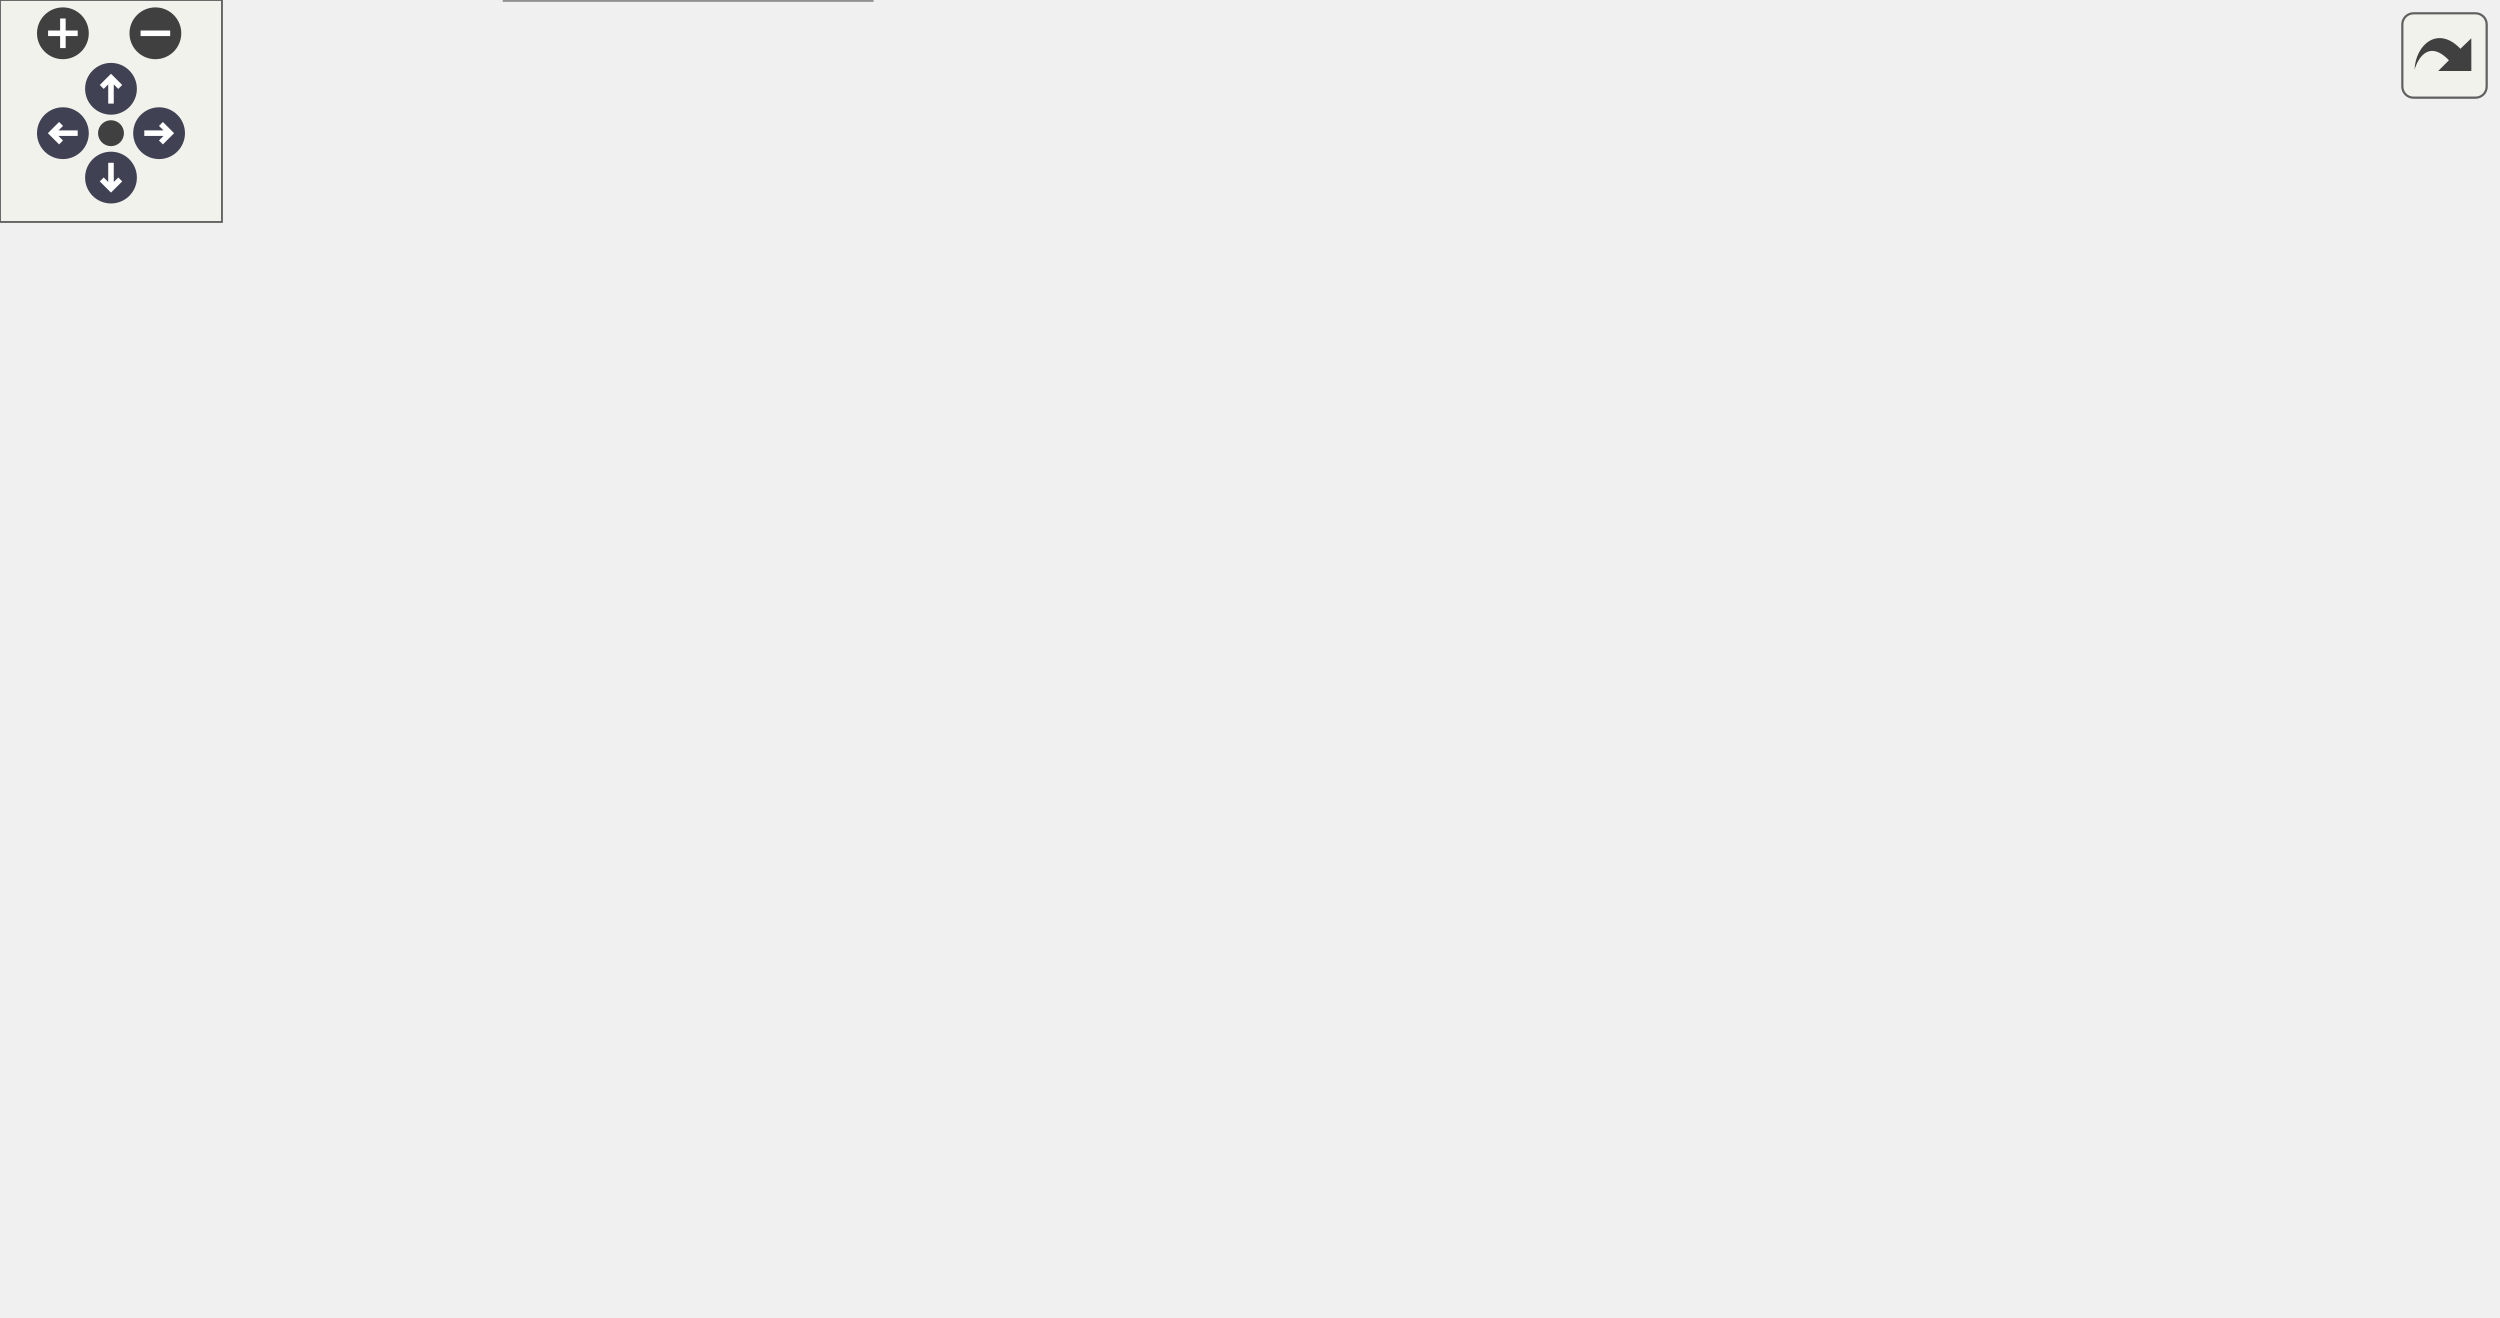
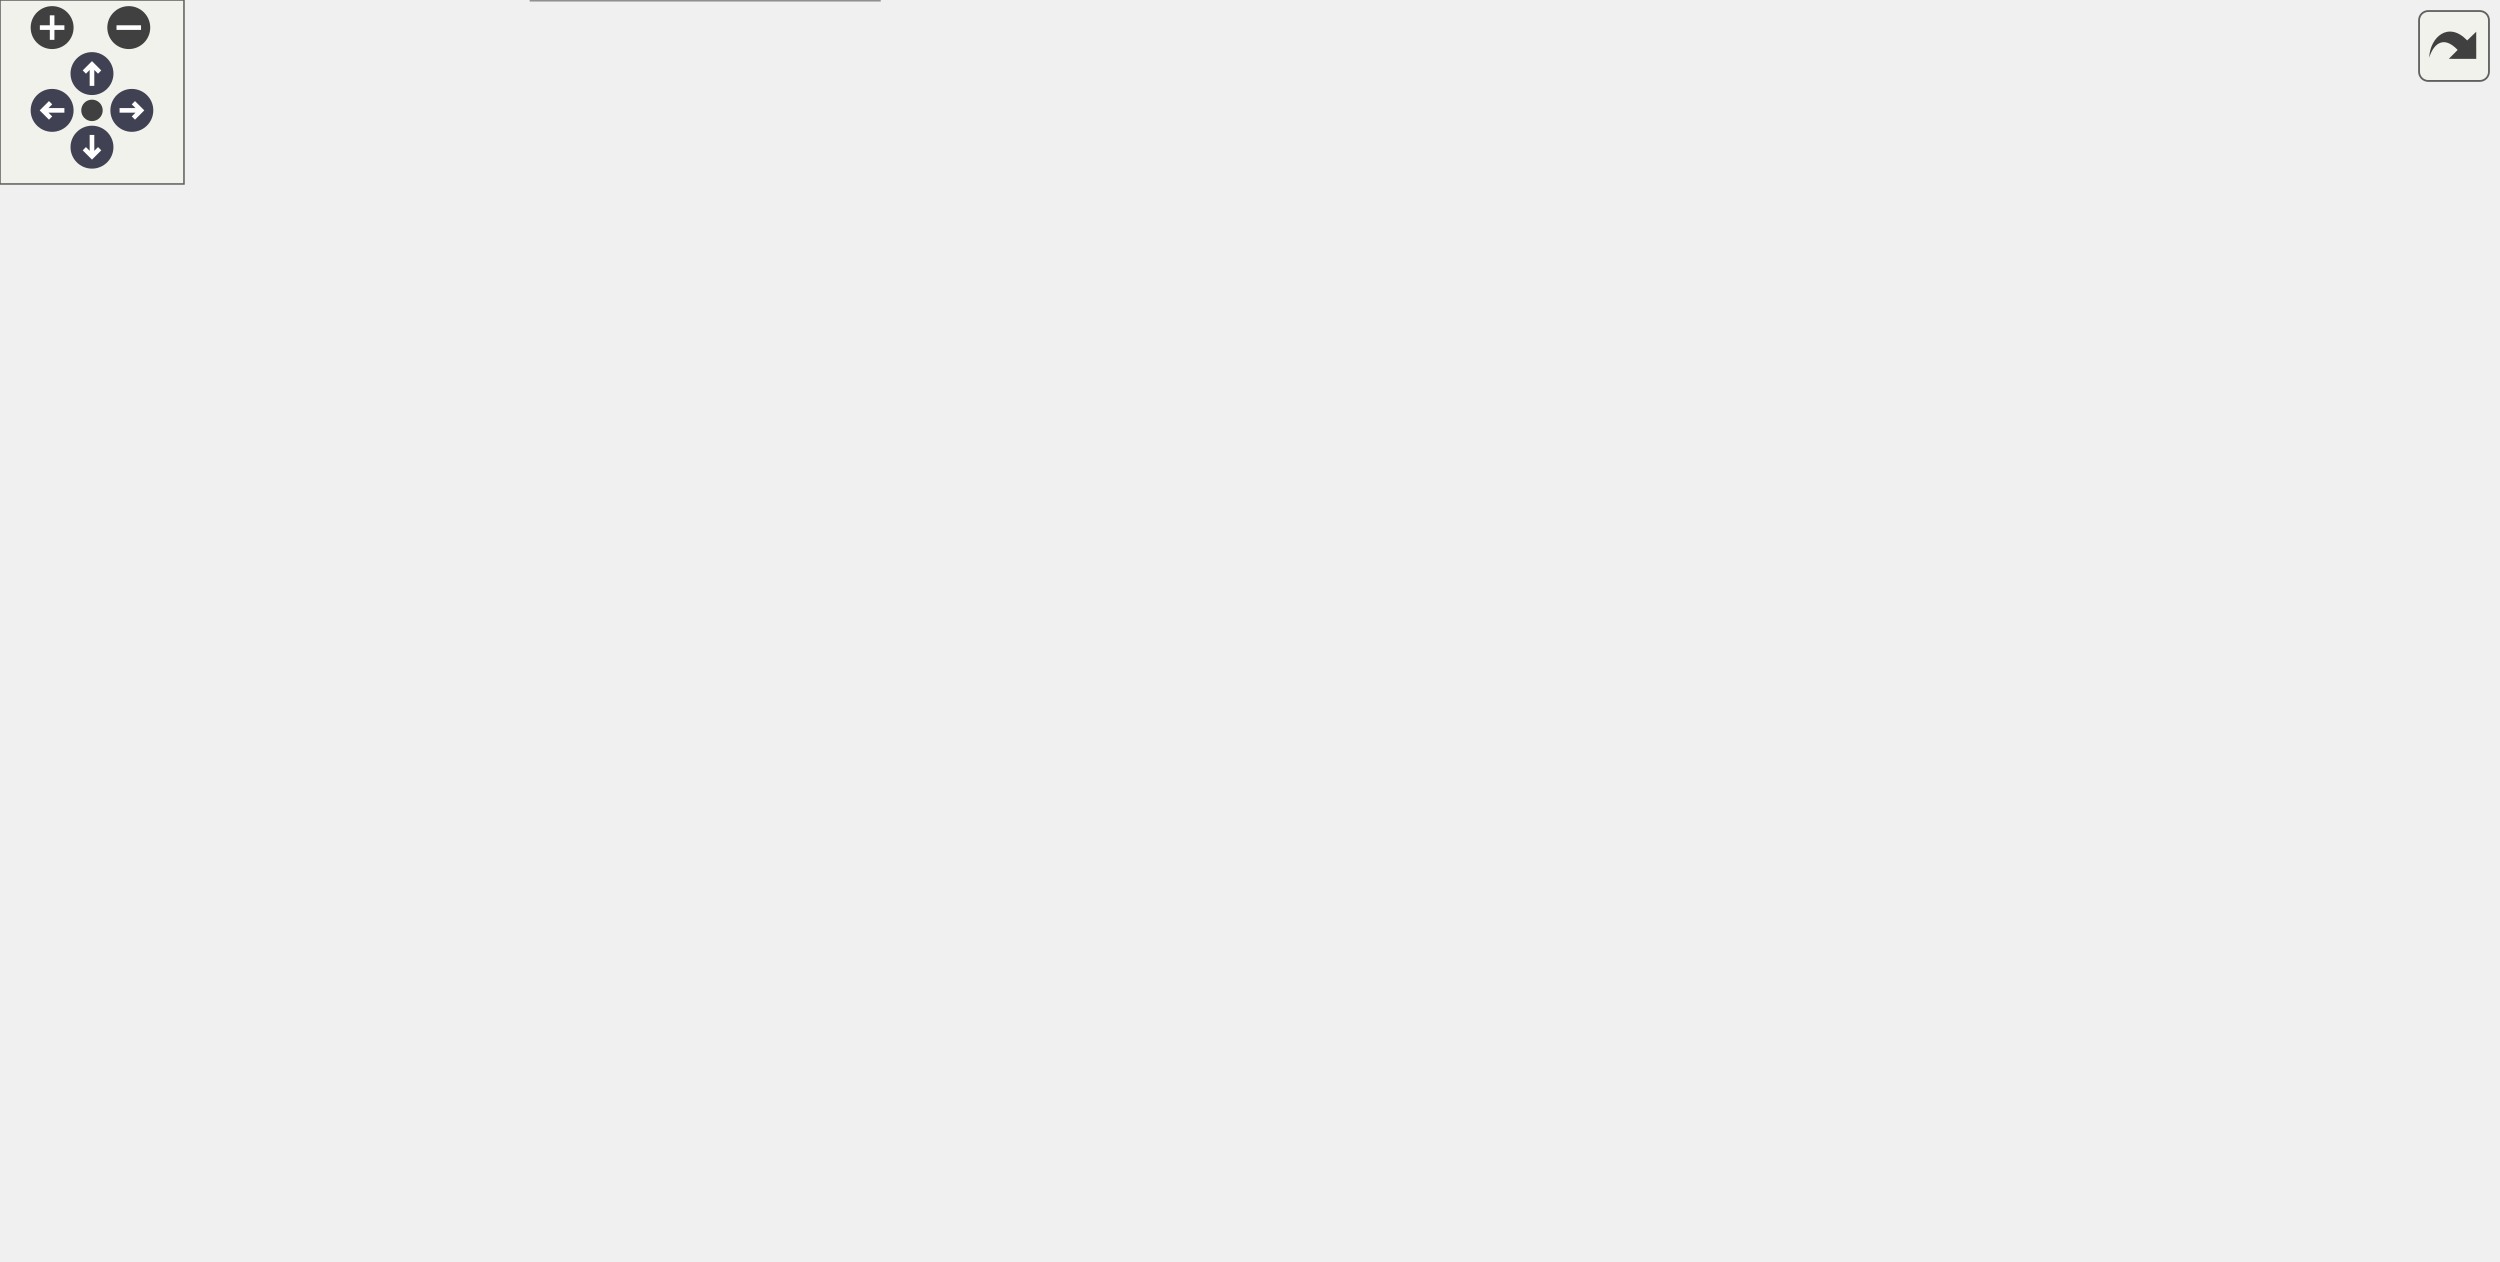
<svg xmlns="http://www.w3.org/2000/svg" xmlns:xlink="http://www.w3.org/1999/xlink" id="main" version="1.1" xml:space="preserve">
  <style type="text/css">
.node, .edge {opacity: 0.7;}
.node.selected, .edge.selected {opacity: 1;}
.edge:hover path { stroke: red; }
.edge:hover polygon { stroke: red; fill: red; }
</style>
  <defs>
    <circle id="rim" cx="0" cy="0" r="7" />
    <circle id="rim2" cx="0" cy="0" r="3.5" />
    <g id="zoomPlus">
      <use xlink:href="#rim" fill="#404040">
        <set attributeName="fill" to="#808080" begin="zoomplus.mouseover" end="zoomplus.mouseout" />
      </use>
      <path d="M-4,0h8M0,-4v8" fill="none" stroke="white" stroke-width="1.5" pointer-events="none" />
    </g>
    <g id="zoomMin">
      <use xlink:href="#rim" fill="#404040">
        <set attributeName="fill" to="#808080" begin="zoomminus.mouseover" end="zoomminus.mouseout" />
      </use>
      <path d="M-4,0h8" fill="none" stroke="white" stroke-width="1.5" pointer-events="none" />
    </g>
    <g id="arrowUp" transform="translate(30 24)">
      <use xlink:href="#rim" />
      <path pointer-events="none" fill="none" stroke="white" stroke-width="1.5" d="M0,-3.0v7 M-2.5,-0.5L0,-3.0L2.5,-0.5" />
    </g>
    <g id="arrowRight" transform="rotate(90) translate(36 -43)">
      <use xlink:href="#rim" />
      <path pointer-events="none" fill="none" stroke="white" stroke-width="1.5" d="M0,-3.0v7 M-2.5,-0.5L0,-3.0L2.5,-0.5" />
    </g>
    <g id="arrowDown" transform="rotate(180) translate(-30 -48)">
      <use xlink:href="#rim" />
      <path pointer-events="none" fill="none" stroke="white" stroke-width="1.5" d="M0,-3.0v7 M-2.5,-0.5L0,-3.0L2.5,-0.5" />
    </g>
    <g id="arrowLeft" transform="rotate(270) translate(-36 17)">
      <use xlink:href="#rim" />
      <path pointer-events="none" fill="none" stroke="white" stroke-width="1.5" d="M0,-3.0v7 M-2.5,-0.5L0,-3.0L2.5,-0.5" />
    </g>
    <g id="resetDef">
      <use xlink:href="#rim2" fill="#404040">
        <set attributeName="fill" to="#808080" begin="reset.mouseover" end="reset.mouseout" />
      </use>
    </g>
  </defs>
  <svg id="graph" class="graph">
    <g id="viewport">
      <g id="Node000001" class="node">
        <g id="a_Node000001">
          <a xlink:title=" ">
-             <polygon fill="#999999" stroke="#666666" points="182.88,-295.5 79.12,-295.5 79.12,-276.25 182.88,-276.25 182.88,-295.5" />
-             <text text-anchor="middle" x="131" y="-282" font-family="Helvetica,sans-Serif" font-size="10.00">mimic++/Printer.hpp</text>
+             <polygon fill="#999999" stroke="#666666" points="217.88,-350.75 114.12,-350.75 114.12,-331.5 217.88,-331.5 217.88,-350.75" />
+             <text text-anchor="middle" x="166" y="-337.25" font-family="Helvetica,sans-Serif" font-size="10.00">mimic++/Printer.hpp</text>
          </a>
        </g>
      </g>
      <g id="Node000002" class="node">
        <g id="a_Node000002">
          <a xlink:href="../../d8/de5/_expectation_policies_8hpp.html" target="_top" xlink:title=" ">
-             <polygon fill="white" stroke="#666666" points="160,-129.75 0,-129.75 0,-110.5 160,-110.5 160,-129.75" />
-             <text text-anchor="middle" x="80" y="-116.25" font-family="Helvetica,sans-Serif" font-size="10.00">mimic++/ExpectationPolicies.hpp</text>
+             <polygon fill="white" stroke="#666666" points="309,-185 149,-185 149,-165.75 309,-165.75 309,-185" />
+             <text text-anchor="middle" x="229" y="-171.5" font-family="Helvetica,sans-Serif" font-size="10.00">mimic++/ExpectationPolicies.hpp</text>
          </a>
        </g>
      </g>
      <g id="edge1_Node000001_Node000002" class="edge">
        <g id="a_edge1_Node000001_Node000002">
          <a xlink:title=" ">
-             <path fill="none" stroke="#63b8ff" d="M69.27,-272.09C52.42,-265.47 36.05,-255.43 26,-240.25 0.82,-202.18 48.47,-150.46 70.11,-129.99" />
-             <polygon fill="#63b8ff" stroke="#63b8ff" points="67.76,-275.27 78.35,-275.29 70.08,-268.67 67.76,-275.27" />
+             <path fill="none" stroke="#63b8ff" d="M173.39,-320.91C187.05,-285.4 215.75,-210.82 225.6,-185.22" />
+             <polygon fill="#63b8ff" stroke="#63b8ff" points="170.25,-319.32 169.93,-329.91 176.79,-321.83 170.25,-319.32" />
          </a>
        </g>
      </g>
      <g id="Node000005" class="node">
        <g id="a_Node000005">
-           <a xlink:href="../../dd/d50/_matcher_8hpp.html" target="_top" xlink:title=" ">
-             <polygon fill="white" stroke="#666666" points="145.25,-240.25 34.75,-240.25 34.75,-221 145.25,-221 145.25,-240.25" />
-             <text text-anchor="middle" x="90" y="-226.75" font-family="Helvetica,sans-Serif" font-size="10.00">mimic++/Matcher.hpp</text>
-           </a>
-         </g>
-       </g>
-       <g id="edge5_Node000001_Node000005" class="edge">
-         <g id="a_edge5_Node000001_Node000005">
-           <a xlink:title=" ">
-             <path fill="none" stroke="#63b8ff" d="M117.41,-267.22C110.54,-258.31 102.51,-247.87 96.92,-240.61" />
-             <polygon fill="#63b8ff" stroke="#63b8ff" points="114.43,-269.09 123.31,-274.88 119.98,-264.82 114.43,-269.09" />
+           <a xlink:href="../../d0/db9/mimic_09_09_8hpp.html" target="_top" xlink:title=" ">
+             <polygon fill="white" stroke="#666666" points="286.75,-19.25 173.25,-19.25 173.25,0 286.75,0 286.75,-19.25" />
+             <text text-anchor="middle" x="230" y="-5.75" font-family="Helvetica,sans-Serif" font-size="10.00">mimic++/mimic++.hpp</text>
+           </a>
+         </g>
+       </g>
+       <g id="edge23_Node000001_Node000005" class="edge">
+         <g id="a_edge23_Node000001_Node000005">
+           <a xlink:title=" ">
+             <path fill="none" stroke="#63b8ff" d="M110.1,-328.07C61.9,-313.99 0,-285.45 0,-231.62 0,-231.62 0,-231.62 0,-119.12 0,-42.85 104.73,-20.11 172.85,-13.39" />
+             <polygon fill="#63b8ff" stroke="#63b8ff" points="109.05,-331.41 119.62,-330.69 110.91,-324.66 109.05,-331.41" />
          </a>
        </g>
      </g>
      <g id="Node000006" class="node">
        <g id="a_Node000006">
+           <a xlink:href="../../dd/d50/_matcher_8hpp.html" target="_top" xlink:title=" ">
+             <polygon fill="white" stroke="#666666" points="138.25,-240.25 27.75,-240.25 27.75,-221 138.25,-221 138.25,-240.25" />
+             <text text-anchor="middle" x="83" y="-226.75" font-family="Helvetica,sans-Serif" font-size="10.00">mimic++/Matcher.hpp</text>
+           </a>
+         </g>
+       </g>
+       <g id="edge8_Node000001_Node000006" class="edge">
+         <g id="a_edge8_Node000001_Node000006">
+           <a xlink:title=" ">
+             <path fill="none" stroke="#63b8ff" d="M152.4,-322.35C134.47,-298.91 103.58,-258.53 89.89,-240.63" />
+             <polygon fill="#63b8ff" stroke="#63b8ff" points="149.43,-324.23 158.29,-330.04 154.99,-319.97 149.43,-324.23" />
+           </a>
+         </g>
+       </g>
+       <g id="Node000007" class="node">
+         <g id="a_Node000007">
          <a xlink:href="../../da/dd9/_reporter_8hpp.html" target="_top" xlink:title=" ">
-             <polygon fill="white" stroke="#666666" points="348,-240.25 236,-240.25 236,-221 348,-221 348,-240.25" />
-             <text text-anchor="middle" x="292" y="-226.75" font-family="Helvetica,sans-Serif" font-size="10.00">mimic++/Reporter.hpp</text>
-           </a>
-         </g>
-       </g>
-       <g id="edge7_Node000001_Node000006" class="edge">
-         <g id="a_edge7_Node000001_Node000006">
-           <a xlink:title=" ">
-             <path fill="none" stroke="#63b8ff" d="M168.99,-272.31C198.34,-262.6 238.26,-249.4 264.55,-240.7" />
-             <polygon fill="#63b8ff" stroke="#63b8ff" points="168.14,-268.9 159.75,-275.37 170.34,-275.55 168.14,-268.9" />
-           </a>
-         </g>
-       </g>
-       <g id="Node000008" class="node">
-         <g id="a_Node000008">
+             <polygon fill="white" stroke="#666666" points="428,-295.5 316,-295.5 316,-276.25 428,-276.25 428,-295.5" />
+             <text text-anchor="middle" x="372" y="-282" font-family="Helvetica,sans-Serif" font-size="10.00">mimic++/Reporter.hpp</text>
+           </a>
+         </g>
+       </g>
+       <g id="edge11_Node000001_Node000007" class="edge">
+         <g id="a_edge11_Node000001_Node000007">
+           <a xlink:title=" ">
+             <path fill="none" stroke="#63b8ff" d="M211.66,-328.32C249.45,-318.55 302.35,-304.88 336.88,-295.95" />
+             <polygon fill="#63b8ff" stroke="#63b8ff" points="211.22,-324.82 202.41,-330.71 212.97,-331.6 211.22,-324.82" />
+           </a>
+         </g>
+       </g>
+       <g id="Node000009" class="node">
+         <g id="a_Node000009">
          <a xlink:href="../../d8/de4/_sequence_8hpp.html" target="_top" xlink:title=" ">
-             <polygon fill="white" stroke="#666666" points="211.38,-185 92.62,-185 92.62,-165.75 211.38,-165.75 211.38,-185" />
-             <text text-anchor="middle" x="152" y="-171.5" font-family="Helvetica,sans-Serif" font-size="10.00">mimic++/Sequence.hpp</text>
-           </a>
-         </g>
-       </g>
-       <g id="edge15_Node000001_Node000008" class="edge">
-         <g id="a_edge15_Node000001_Node000008">
-           <a xlink:title=" ">
-             <path fill="none" stroke="#63b8ff" d="M143.19,-266.12C147.5,-258.43 151.82,-249.23 154,-240.25 158.65,-221.06 155.87,-197.67 153.74,-185.21" />
-             <polygon fill="#63b8ff" stroke="#63b8ff" points="140.29,-264.15 138.1,-274.52 146.28,-267.78 140.29,-264.15" />
+             <polygon fill="white" stroke="#666666" points="814.38,-240.25 695.62,-240.25 695.62,-221 814.38,-221 814.38,-240.25" />
+             <text text-anchor="middle" x="755" y="-226.75" font-family="Helvetica,sans-Serif" font-size="10.00">mimic++/Sequence.hpp</text>
+           </a>
+         </g>
+       </g>
+       <g id="edge22_Node000001_Node000009" class="edge">
+         <g id="a_edge22_Node000001_Node000009">
+           <a xlink:title=" ">
+             <path fill="none" stroke="#63b8ff" d="M229.62,-330.29C284.6,-321.64 366.17,-308.44 437,-295.5 535.74,-277.46 651.15,-253.57 712.14,-240.73" />
+             <polygon fill="#63b8ff" stroke="#63b8ff" points="229.13,-326.83 219.79,-331.83 230.22,-333.74 229.13,-326.83" />
          </a>
        </g>
      </g>
      <g id="Node000003" class="node">
        <g id="a_Node000003">
          <a xlink:href="../../d2/d4f/_expectation_builder_8hpp.html" target="_top" xlink:title=" ">
-             <polygon fill="white" stroke="#666666" points="263.75,-74.5 108.25,-74.5 108.25,-55.25 263.75,-55.25 263.75,-74.5" />
-             <text text-anchor="middle" x="186" y="-61" font-family="Helvetica,sans-Serif" font-size="10.00">mimic++/ExpectationBuilder.hpp</text>
+             <polygon fill="white" stroke="#666666" points="452.75,-129.75 297.25,-129.75 297.25,-110.5 452.75,-110.5 452.75,-129.75" />
+             <text text-anchor="middle" x="375" y="-116.25" font-family="Helvetica,sans-Serif" font-size="10.00">mimic++/ExpectationBuilder.hpp</text>
          </a>
        </g>
      </g>
      <g id="edge2_Node000002_Node000003" class="edge">
        <g id="a_edge2_Node000002_Node000003">
          <a xlink:title=" ">
-             <path fill="none" stroke="#63b8ff" d="M108.13,-104.99C127.09,-95.47 151.53,-83.19 167.93,-74.95" />
-             <polygon fill="#63b8ff" stroke="#63b8ff" points="106.7,-101.8 99.33,-109.41 109.84,-108.05 106.7,-101.8" />
+             <path fill="none" stroke="#63b8ff" d="M264.51,-161.42C291.02,-151.75 326.58,-138.79 350.11,-130.2" />
+             <polygon fill="#63b8ff" stroke="#63b8ff" points="263.38,-158.11 255.19,-164.82 265.78,-164.68 263.38,-158.11" />
          </a>
        </g>
      </g>
      <g id="Node000004" class="node">
        <g id="a_Node000004">
          <a xlink:href="../../d5/dc5/_mock_8hpp.html" target="_top" xlink:title=" ">
-             <polygon fill="white" stroke="#666666" points="235.62,-19.25 136.38,-19.25 136.38,0 235.62,0 235.62,-19.25" />
-             <text text-anchor="middle" x="186" y="-5.75" font-family="Helvetica,sans-Serif" font-size="10.00">mimic++/Mock.hpp</text>
-           </a>
-         </g>
-       </g>
-       <g id="edge4_Node000002_Node000004" class="edge">
-         <g id="a_edge4_Node000002_Node000004">
-           <a xlink:title=" ">
-             <path fill="none" stroke="#63b8ff" d="M81.82,-99.15C83.98,-85.48 88.7,-67.65 99,-55.25 113.42,-37.88 136.34,-26.51 155.04,-19.6" />
-             <polygon fill="#63b8ff" stroke="#63b8ff" points="78.39,-98.41 80.66,-108.76 85.34,-99.25 78.39,-98.41" />
+             <polygon fill="white" stroke="#666666" points="318.62,-74.5 219.38,-74.5 219.38,-55.25 318.62,-55.25 318.62,-74.5" />
+             <text text-anchor="middle" x="269" y="-61" font-family="Helvetica,sans-Serif" font-size="10.00">mimic++/Mock.hpp</text>
+           </a>
+         </g>
+       </g>
+       <g id="edge6_Node000002_Node000004" class="edge">
+         <g id="a_edge6_Node000002_Node000004">
+           <a xlink:title=" ">
+             <path fill="none" stroke="#63b8ff" d="M236.14,-155.01C244.86,-131.37 259.23,-92.38 265.68,-74.88" />
+             <polygon fill="#63b8ff" stroke="#63b8ff" points="232.97,-153.48 232.8,-164.08 239.54,-155.9 232.97,-153.48" />
+           </a>
+         </g>
+       </g>
+       <g id="edge7_Node000002_Node000005" class="edge">
+         <g id="a_edge7_Node000002_Node000005">
+           <a xlink:title=" ">
+             <path fill="none" stroke="#63b8ff" d="M221.41,-154.64C213.31,-130.91 202.58,-89.96 210,-55.25 212.81,-42.13 219.77,-28.21 224.68,-19.47" />
+             <polygon fill="#63b8ff" stroke="#63b8ff" points="218.08,-155.72 224.78,-163.93 224.66,-153.33 218.08,-155.72" />
          </a>
        </g>
      </g>
      <g id="edge3_Node000003_Node000004" class="edge">
        <g id="a_edge3_Node000003_Node000004">
          <a xlink:title=" ">
-             <path fill="none" stroke="#63b8ff" d="M186,-43.63C186,-35.34 186,-26.17 186,-19.61" />
-             <polygon fill="#63b8ff" stroke="#63b8ff" points="182.5,-43.57 186,-53.57 189.5,-43.57 182.5,-43.57" />
-           </a>
-         </g>
-       </g>
-       <g id="edge6_Node000005_Node000002" class="edge">
-         <g id="a_edge6_Node000005_Node000002">
-           <a xlink:title=" ">
-             <path fill="none" stroke="#63b8ff" d="M87,-209.61C85.93,-201.93 84.79,-193.07 84,-185 82.08,-165.54 80.91,-142.65 80.37,-130.24" />
-             <polygon fill="#63b8ff" stroke="#63b8ff" points="83.5,-209.87 88.4,-219.26 90.43,-208.86 83.5,-209.87" />
-           </a>
-         </g>
-       </g>
-       <g id="Node000007" class="node">
-         <g id="a_Node000007">
+             <path fill="none" stroke="#63b8ff" d="M346.87,-104.99C327.91,-95.47 303.47,-83.19 287.07,-74.95" />
+             <polygon fill="#63b8ff" stroke="#63b8ff" points="345.16,-108.05 355.67,-109.41 348.3,-101.8 345.16,-108.05" />
+           </a>
+         </g>
+       </g>
+       <g id="edge5_Node000003_Node000005" class="edge">
+         <g id="a_edge5_Node000003_Node000005">
+           <a xlink:title=" ">
+             <path fill="none" stroke="#63b8ff" d="M364.65,-100.21C356.27,-86.29 343.35,-67.71 328,-55.25 307.68,-38.75 280.28,-26.96 259.61,-19.65" />
+             <polygon fill="#63b8ff" stroke="#63b8ff" points="361.6,-101.91 369.61,-108.84 367.67,-98.43 361.6,-101.91" />
+           </a>
+         </g>
+       </g>
+       <g id="edge4_Node000004_Node000005" class="edge">
+         <g id="a_edge4_Node000004_Node000005">
+           <a xlink:title=" ">
+             <path fill="none" stroke="#63b8ff" d="M255.86,-45.94C249.38,-37.09 241.84,-26.79 236.58,-19.61" />
+             <polygon fill="#63b8ff" stroke="#63b8ff" points="252.93,-47.86 261.67,-53.86 258.58,-43.73 252.93,-47.86" />
+           </a>
+         </g>
+       </g>
+       <g id="edge9_Node000006_Node000002" class="edge">
+         <g id="a_edge9_Node000006_Node000002">
+           <a xlink:title=" ">
+             <path fill="none" stroke="#63b8ff" d="M118.51,-216.67C145.02,-207 180.58,-194.04 204.11,-185.45" />
+             <polygon fill="#63b8ff" stroke="#63b8ff" points="117.38,-213.36 109.19,-220.07 119.78,-219.93 117.38,-213.36" />
+           </a>
+         </g>
+       </g>
+       <g id="edge10_Node000006_Node000005" class="edge">
+         <g id="a_edge10_Node000006_Node000005">
+           <a xlink:title=" ">
+             <path fill="none" stroke="#63b8ff" d="M79.66,-209.67C74.95,-174.35 70.56,-100.34 107,-55.25 123.14,-35.29 148.99,-24.25 172.84,-18.15" />
+             <polygon fill="#63b8ff" stroke="#63b8ff" points="76.16,-209.94 81.12,-219.31 83.09,-208.9 76.16,-209.94" />
+           </a>
+         </g>
+       </g>
+       <g id="edge21_Node000007_Node000005" class="edge">
+         <g id="a_edge21_Node000007_Node000005">
+           <a xlink:title=" ">
+             <path fill="none" stroke="#63b8ff" d="M304.73,-278.07C248.17,-268.21 171.64,-244.07 140,-185 106.22,-121.93 188.42,-45 219.05,-19.38" />
+             <polygon fill="#63b8ff" stroke="#63b8ff" points="303.83,-281.47 314.26,-279.61 304.95,-274.56 303.83,-281.47" />
+           </a>
+         </g>
+       </g>
+       <g id="Node000008" class="node">
+         <g id="a_Node000008">
          <a xlink:href="../../d5/d8a/_expectation_8hpp.html" target="_top" xlink:title=" ">
-             <polygon fill="white" stroke="#666666" points="354.75,-185 229.25,-185 229.25,-165.75 354.75,-165.75 354.75,-185" />
-             <text text-anchor="middle" x="292" y="-171.5" font-family="Helvetica,sans-Serif" font-size="10.00">mimic++/Expectation.hpp</text>
-           </a>
-         </g>
-       </g>
-       <g id="edge8_Node000006_Node000007" class="edge">
-         <g id="a_edge8_Node000006_Node000007">
-           <a xlink:title=" ">
-             <path fill="none" stroke="#63b8ff" d="M292,-209.38C292,-201.09 292,-191.92 292,-185.36" />
-             <polygon fill="#63b8ff" stroke="#63b8ff" points="288.5,-209.32 292,-219.32 295.5,-209.32 288.5,-209.32" />
-           </a>
-         </g>
-       </g>
-       <g id="edge12_Node000006_Node000008" class="edge">
-         <g id="a_edge12_Node000006_Node000008">
-           <a xlink:title=" ">
-             <path fill="none" stroke="#63b8ff" d="M257.61,-216.54C232.22,-206.89 198.33,-194 175.87,-185.45" />
-             <polygon fill="#63b8ff" stroke="#63b8ff" points="256.25,-219.77 266.84,-220.05 258.73,-213.23 256.25,-219.77" />
-           </a>
-         </g>
-       </g>
-       <g id="Node000009" class="node">
-         <g id="a_Node000009">
-           <a xlink:href="../../d3/d04/_catch2_8hpp.html" target="_top" xlink:title=" ">
-             <polygon fill="white" stroke="#666666" points="519.25,-185 372.75,-185 372.75,-165.75 519.25,-165.75 519.25,-185" />
-             <text text-anchor="middle" x="446" y="-171.5" font-family="Helvetica,sans-Serif" font-size="10.00">mimic++/adapters/Catch2.hpp</text>
-           </a>
-         </g>
-       </g>
-       <g id="edge13_Node000006_Node000009" class="edge">
-         <g id="a_edge13_Node000006_Node000009">
-           <a xlink:title=" ">
-             <path fill="none" stroke="#63b8ff" d="M328.71,-216.93C356.75,-207.24 394.7,-194.11 419.75,-185.45" />
-             <polygon fill="#63b8ff" stroke="#63b8ff" points="327.86,-213.52 319.55,-220.1 330.15,-220.14 327.86,-213.52" />
+             <polygon fill="white" stroke="#666666" points="357.75,-240.25 232.25,-240.25 232.25,-221 357.75,-221 357.75,-240.25" />
+             <text text-anchor="middle" x="295" y="-226.75" font-family="Helvetica,sans-Serif" font-size="10.00">mimic++/Expectation.hpp</text>
+           </a>
+         </g>
+       </g>
+       <g id="edge12_Node000007_Node000008" class="edge">
+         <g id="a_edge12_Node000007_Node000008">
+           <a xlink:title=" ">
+             <path fill="none" stroke="#63b8ff" d="M349.81,-269.53C336.32,-260.2 319.54,-248.6 308.13,-240.7" />
+             <polygon fill="#63b8ff" stroke="#63b8ff" points="347.48,-272.17 357.69,-274.98 351.46,-266.41 347.48,-272.17" />
+           </a>
+         </g>
+       </g>
+       <g id="edge17_Node000007_Node000009" class="edge">
+         <g id="a_edge17_Node000007_Node000009">
+           <a xlink:title=" ">
+             <path fill="none" stroke="#63b8ff" d="M439.36,-275.51C511.81,-265.44 625.93,-249.57 695.28,-239.93" />
+             <polygon fill="#63b8ff" stroke="#63b8ff" points="439.02,-272.02 429.6,-276.87 439.99,-278.96 439.02,-272.02" />
          </a>
        </g>
      </g>
      <g id="Node000010" class="node">
        <g id="a_Node000010">
+           <a xlink:href="../../d3/d04/_catch2_8hpp.html" target="_top" xlink:title=" ">
+             <polygon fill="white" stroke="#666666" points="522.25,-240.25 375.75,-240.25 375.75,-221 522.25,-221 522.25,-240.25" />
+             <text text-anchor="middle" x="449" y="-226.75" font-family="Helvetica,sans-Serif" font-size="10.00">mimic++/adapters/Catch2.hpp</text>
+           </a>
+         </g>
+       </g>
+       <g id="edge19_Node000007_Node000010" class="edge">
+         <g id="a_edge19_Node000007_Node000010">
+           <a xlink:title=" ">
+             <path fill="none" stroke="#63b8ff" d="M394.19,-269.53C407.68,-260.2 424.46,-248.6 435.87,-240.7" />
+             <polygon fill="#63b8ff" stroke="#63b8ff" points="392.54,-266.41 386.31,-274.98 396.52,-272.17 392.54,-266.41" />
+           </a>
+         </g>
+       </g>
+       <g id="Node000011" class="node">
+         <g id="a_Node000011">
          <a xlink:href="../../d5/db1/gtest_8hpp.html" target="_top" xlink:title=" ">
-             <polygon fill="white" stroke="#666666" points="674.75,-185 537.25,-185 537.25,-165.75 674.75,-165.75 674.75,-185" />
-             <text text-anchor="middle" x="606" y="-171.5" font-family="Helvetica,sans-Serif" font-size="10.00">mimic++/adapters/gtest.hpp</text>
-           </a>
-         </g>
-       </g>
-       <g id="edge14_Node000006_Node000010" class="edge">
-         <g id="a_edge14_Node000006_Node000010">
-           <a xlink:title=" ">
-             <path fill="none" stroke="#63b8ff" d="M356.82,-218.63C414.61,-208.83 498.21,-194.65 552.34,-185.48" />
-             <polygon fill="#63b8ff" stroke="#63b8ff" points="356.39,-215.16 347.11,-220.28 357.56,-222.06 356.39,-215.16" />
-           </a>
-         </g>
-       </g>
-       <g id="edge10_Node000007_Node000002" class="edge">
-         <g id="a_edge10_Node000007_Node000002">
-           <a xlink:title=" ">
-             <path fill="none" stroke="#63b8ff" d="M245.01,-162.57C206.12,-152.8 151.68,-139.13 116.14,-130.2" />
-             <polygon fill="#63b8ff" stroke="#63b8ff" points="244.02,-165.93 254.57,-164.97 245.72,-159.14 244.02,-165.93" />
-           </a>
-         </g>
-       </g>
-       <g id="edge9_Node000007_Node000003" class="edge">
-         <g id="a_edge9_Node000007_Node000003">
-           <a xlink:title=" ">
-             <path fill="none" stroke="#63b8ff" d="M275.55,-157.53C252.79,-134.24 212.52,-93.02 194.79,-74.88" />
-             <polygon fill="#63b8ff" stroke="#63b8ff" points="272.78,-159.71 282.27,-164.41 277.78,-154.81 272.78,-159.71" />
-           </a>
-         </g>
-       </g>
-       <g id="edge11_Node000007_Node000004" class="edge">
-         <g id="a_edge11_Node000007_Node000004">
-           <a xlink:title=" ">
-             <path fill="none" stroke="#63b8ff" d="M294.02,-154.09C295.47,-128.57 294.25,-84.55 273,-55.25 260.24,-37.66 238.49,-26.5 219.93,-19.75" />
-             <polygon fill="#63b8ff" stroke="#63b8ff" points="290.55,-153.53 293.25,-163.77 297.53,-154.08 290.55,-153.53" />
+             <polygon fill="white" stroke="#666666" points="677.75,-240.25 540.25,-240.25 540.25,-221 677.75,-221 677.75,-240.25" />
+             <text text-anchor="middle" x="609" y="-226.75" font-family="Helvetica,sans-Serif" font-size="10.00">mimic++/adapters/gtest.hpp</text>
+           </a>
+         </g>
+       </g>
+       <g id="edge20_Node000007_Node000011" class="edge">
+         <g id="a_edge20_Node000007_Node000011">
+           <a xlink:title=" ">
+             <path fill="none" stroke="#63b8ff" d="M423.69,-273.26C467.25,-263.47 528.7,-249.67 568.69,-240.68" />
+             <polygon fill="#63b8ff" stroke="#63b8ff" points="422.94,-269.84 413.95,-275.45 424.47,-276.67 422.94,-269.84" />
+           </a>
+         </g>
+       </g>
+       <g id="edge14_Node000008_Node000002" class="edge">
+         <g id="a_edge14_Node000008_Node000002">
+           <a xlink:title=" ">
+             <path fill="none" stroke="#63b8ff" d="M274.91,-213.41C263.45,-204.17 249.52,-192.93 240.03,-185.27" />
+             <polygon fill="#63b8ff" stroke="#63b8ff" points="272.65,-216.09 282.63,-219.64 277.04,-210.64 272.65,-216.09" />
+           </a>
+         </g>
+       </g>
+       <g id="edge13_Node000008_Node000003" class="edge">
+         <g id="a_edge13_Node000008_Node000003">
+           <a xlink:title=" ">
+             <path fill="none" stroke="#63b8ff" d="M319.86,-214.26C330.63,-206.58 342.66,-196.47 351,-185 363.54,-167.75 370.31,-143.18 373.23,-130.11" />
+             <polygon fill="#63b8ff" stroke="#63b8ff" points="318.05,-211.26 311.72,-219.76 321.96,-217.07 318.05,-211.26" />
+           </a>
+         </g>
+       </g>
+       <g id="edge15_Node000008_Node000004" class="edge">
+         <g id="a_edge15_Node000008_Node000004">
+           <a xlink:title=" ">
+             <path fill="none" stroke="#63b8ff" d="M308.77,-211.03C316.47,-198.28 323.52,-180.99 318,-165.75 310.91,-146.17 297.84,-148.11 288,-129.75 278.27,-111.6 272.89,-87.81 270.51,-75" />
+             <polygon fill="#63b8ff" stroke="#63b8ff" points="305.91,-209.01 303.25,-219.27 311.72,-212.91 305.91,-209.01" />
+           </a>
+         </g>
+       </g>
+       <g id="edge16_Node000008_Node000005" class="edge">
+         <g id="a_edge16_Node000008_Node000005">
+           <a xlink:title=" ">
+             <path fill="none" stroke="#63b8ff" d="M343.84,-217.48C404.13,-199.93 494.92,-163.66 462,-110.5 424.89,-50.57 342.91,-26.52 287.04,-16.93" />
+             <polygon fill="#63b8ff" stroke="#63b8ff" points="343.11,-214.05 334.43,-220.13 345.01,-220.79 343.11,-214.05" />
+           </a>
+         </g>
+       </g>
+       <g id="edge18_Node000009_Node000005" class="edge">
+         <g id="a_edge18_Node000009_Node000005">
+           <a xlink:title=" ">
+             <path fill="none" stroke="#63b8ff" d="M731.65,-214.31C679.4,-180.7 548.18,-99.91 428,-55.25 381.92,-38.13 327.27,-26.42 287.07,-19.3" />
+             <polygon fill="#63b8ff" stroke="#63b8ff" points="729.73,-217.24 740.02,-219.74 733.53,-211.36 729.73,-217.24" />
          </a>
        </g>
      </g>
    </g>
  </svg>
  <g id="navigator" transform="translate(0 0)" fill="#404254">
    <rect fill="#f2f5e9" fill-opacity="0.5" stroke="#606060" stroke-width=".5" x="0" y="0" width="60" height="60" />
    <use id="zoomplus" xlink:href="#zoomPlus" x="17" y="9" />
    <use id="zoomminus" xlink:href="#zoomMin" x="42" y="9" />
    <use id="reset" xlink:href="#resetDef" x="30" y="36" />
    <use id="arrowup" xlink:href="#arrowUp" x="0" y="0" />
    <use id="arrowright" xlink:href="#arrowRight" x="0" y="0" />
    <use id="arrowdown" xlink:href="#arrowDown" x="0" y="0" />
    <use id="arrowleft" xlink:href="#arrowLeft" x="0" y="0" />
  </g>
  <svg viewBox="0 0 15 15" width="100%" height="30px" preserveAspectRatio="xMaxYMin meet">
    <g id="arrow_out" transform="scale(0.3 0.3)">
      <a xlink:href="_printer_8hpp__dep__incl_org.svg" target="_base">
        <rect id="button" ry="5" rx="5" y="6" x="6" height="38" width="38" fill="#f2f5e9" fill-opacity="0.5" stroke="#606060" stroke-width="1.0" />
        <path id="arrow" d="M 11.5,31.437 C 11.94,20.098 22.043,11.323 32.159,21.979 L 37.069,17.246 C 37.069,17.246 37.088,32 37.088,32 L 22.16,31.978 C 22.16,31.978 26.998,27.14 26.998,27.14 C 18.529,18.264 13.292,25.23 11.5,31.437 z" style="fill:#404040;" />
      </a>
    </g>
  </svg>
  <style type="text/css">

[data-mouse-over-selected='false'] { opacity: 0.7; }
[data-mouse-over-selected='true']  { opacity: 1.0; }

</style>
</svg>
